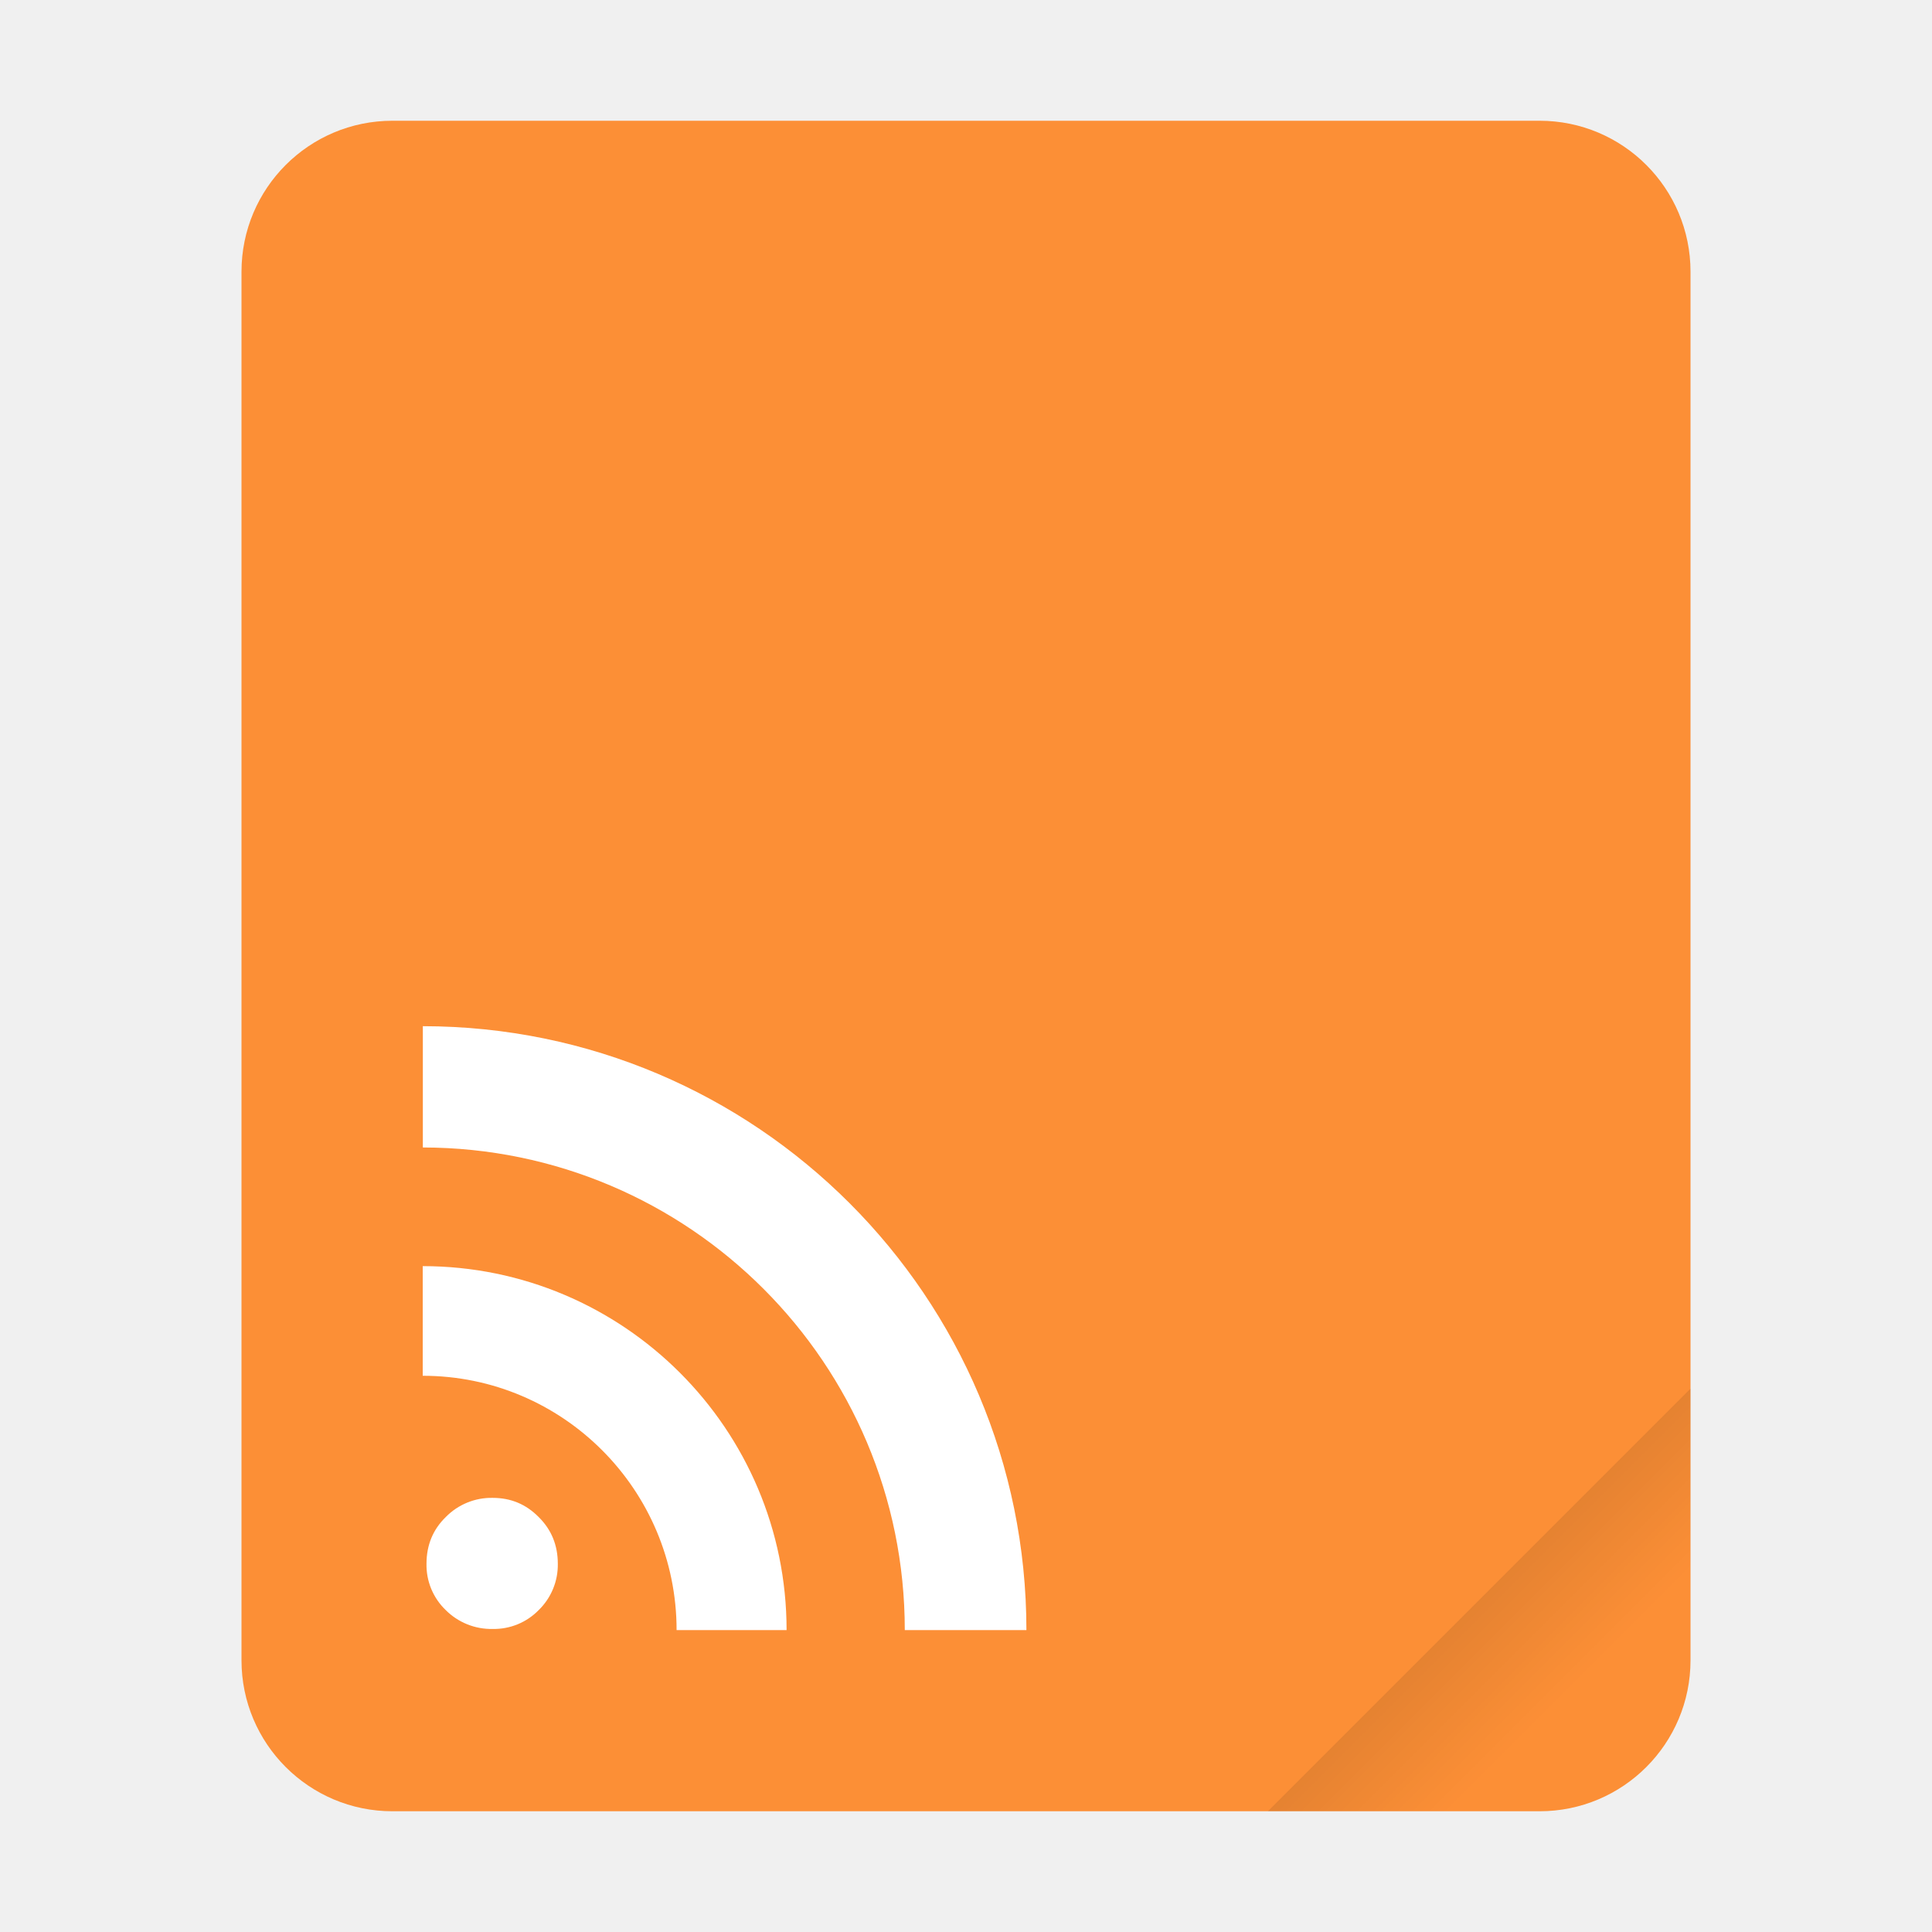
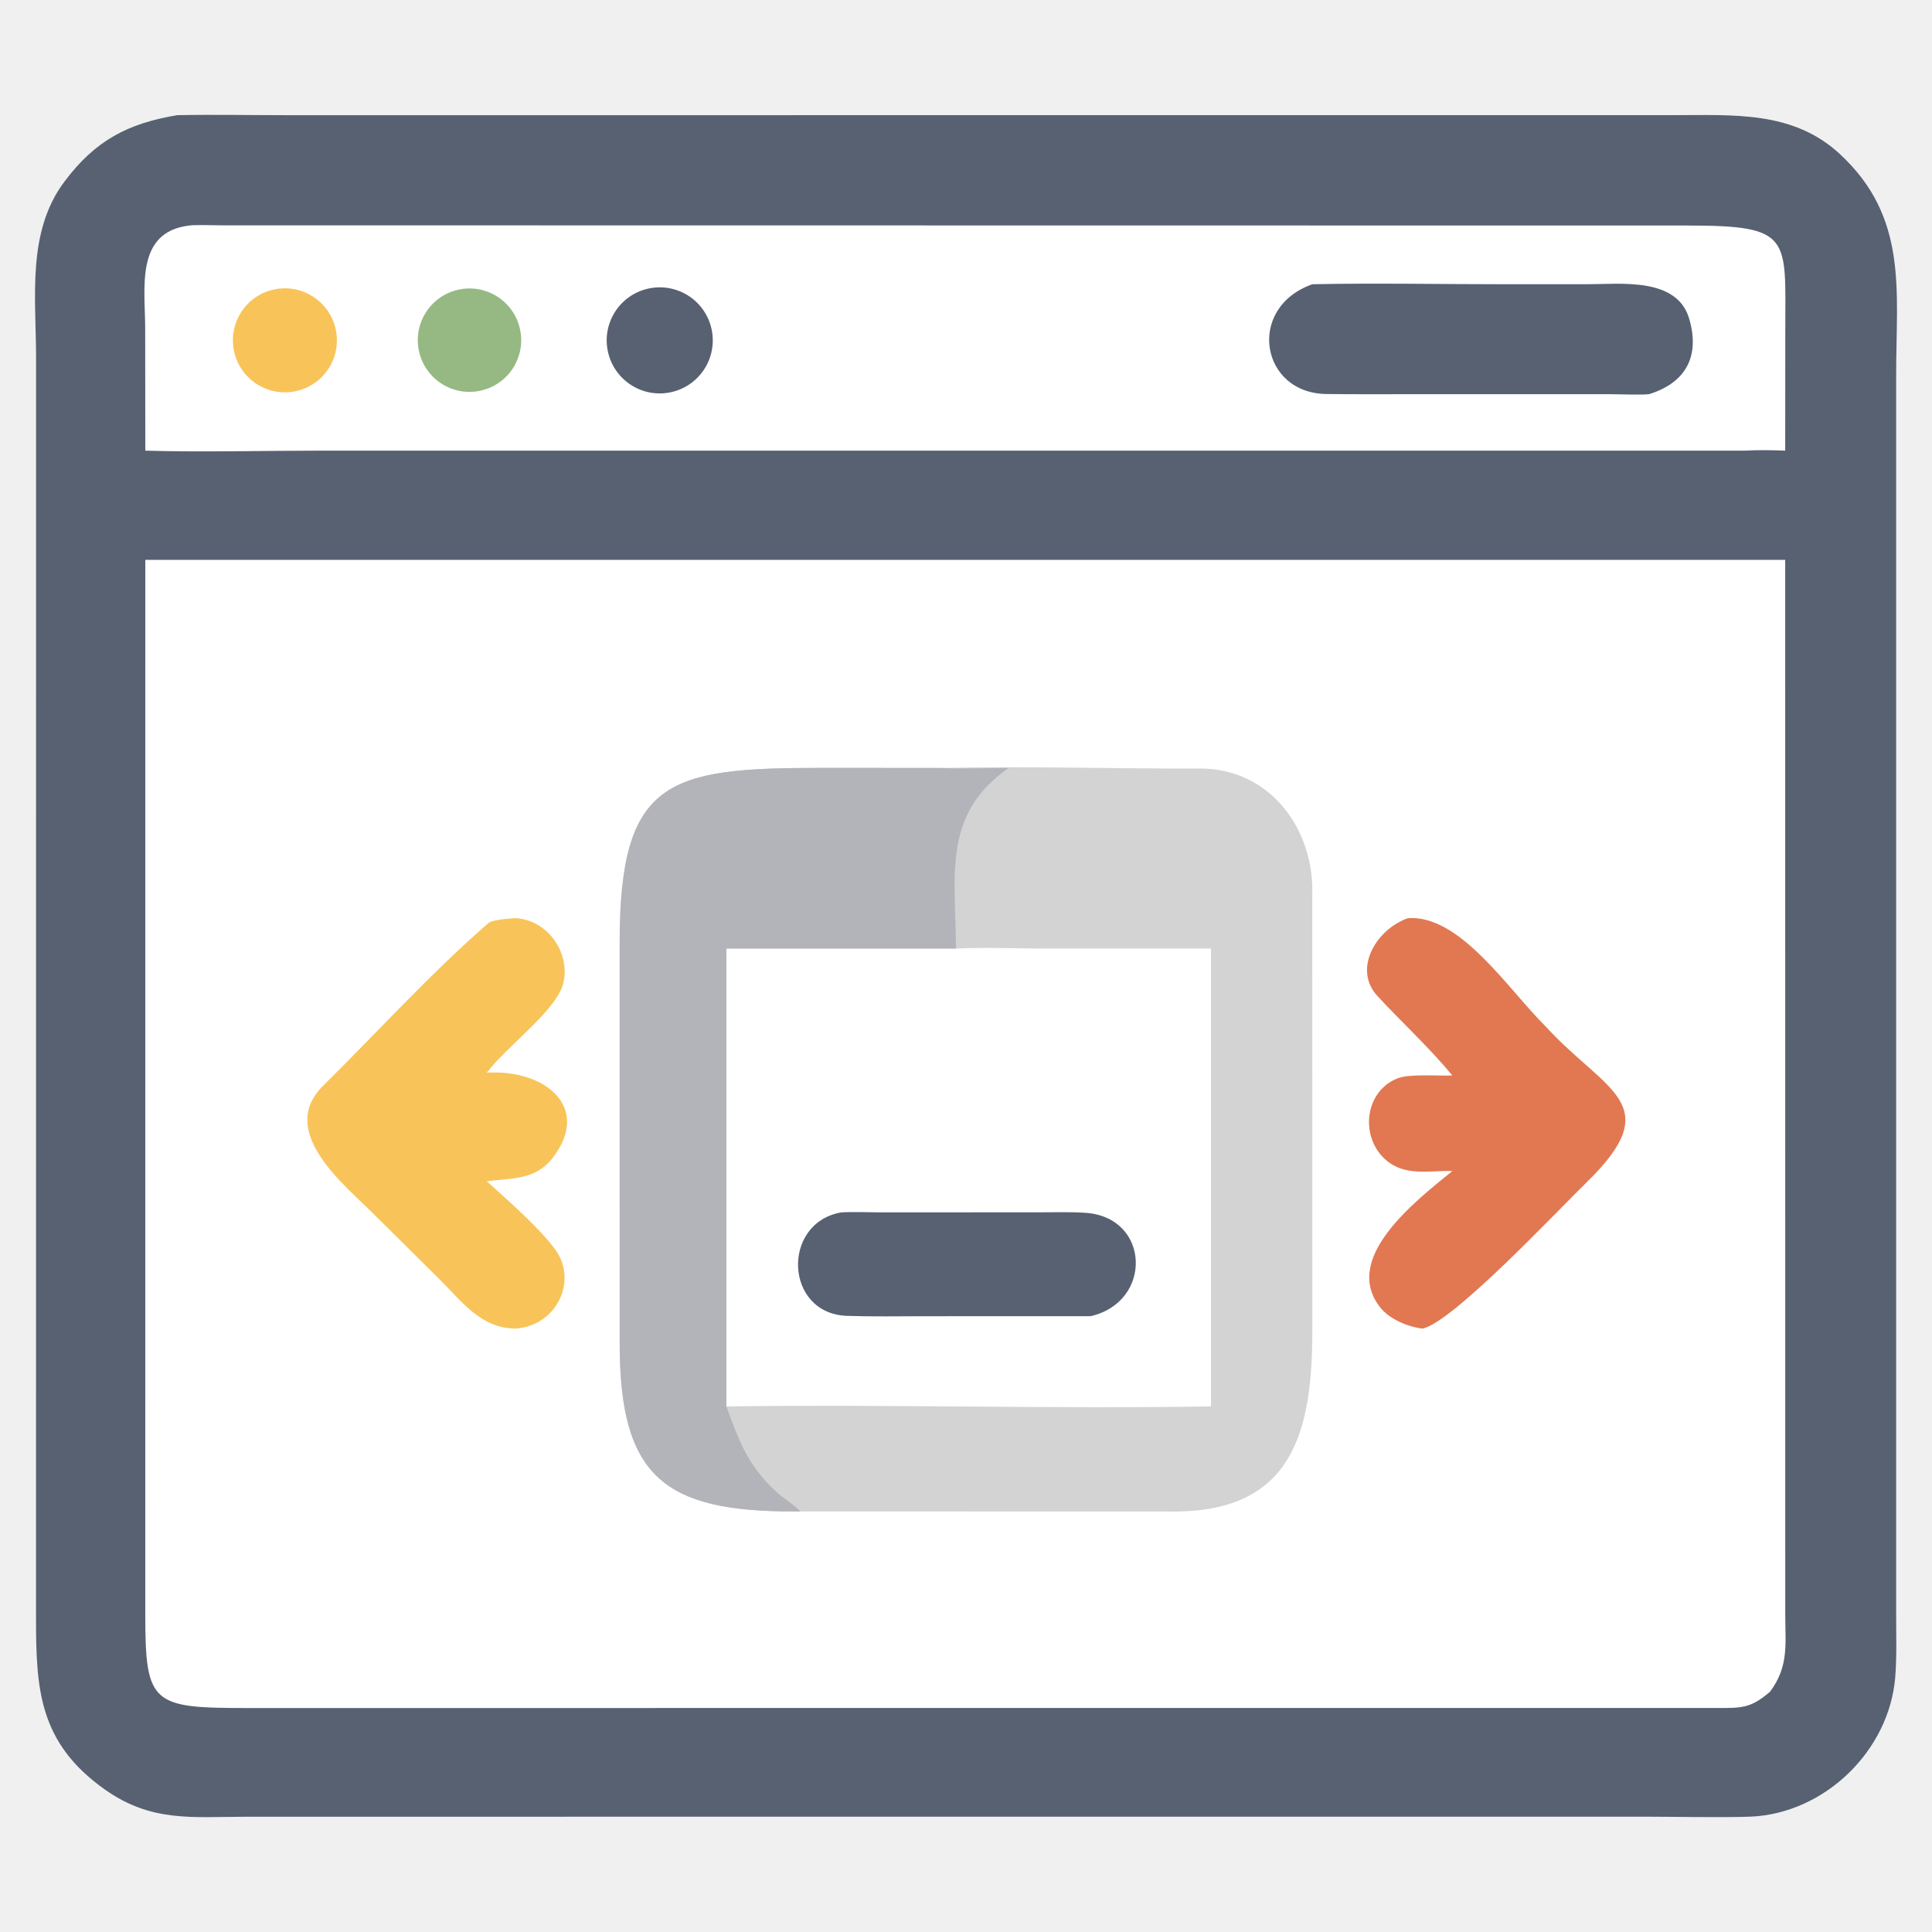
- <svg xmlns="http://www.w3.org/2000/svg" width="64" height="64" version="1.1" viewBox="0 0 16.933 16.933" id="svg4">
-   <defs id="defs2">
-     <linearGradient id="a" x1="49.571" x2="51.714" y1="52.714" y2="54.857" gradientTransform="matrix(2.3333,0,0,2.3333,-68.667,-72.001)" gradientUnits="userSpaceOnUse">
-       <stop offset="0" id="stop1" />
-       <stop stop-opacity="0" offset="1" id="stop2" />
-     </linearGradient>
-   </defs>
-   <g transform="scale(.26458)" id="g2">
-     <rect x="8" y="4" width="48" height="56" ry="5" fill="#fc8f36" style="paint-order:stroke fill markers" id="rect2" />
-     <path d="m56 46-14 14h9c2.77 0 5-2.23 5-5z" fill="url(#a)" fill-rule="evenodd" opacity=".15" stroke-width="8.819" style="paint-order:stroke fill markers" id="path2" />
+ <svg xmlns="http://www.w3.org/2000/svg" width="1024" height="1024" viewBox="0 0 1024 1024" version="1.1" id="svg10">
+   <defs id="defs10" />
+   <g id="g12" transform="matrix(1.273063,0,0,1.273063,-140.1118,-132.9372)">
+     <path fill="#576172" transform="scale(2)" d="m 91.905,76.187 c 7.503,-0.158 15.624,0.003 23.192,0.003 l 288.491,-0.009 c 12.268,0.002 24.65,-0.938 34.387,8.042 14.332,13.218 11.775,28.464 11.774,45.937 v 258.18 c -0.001,4.228 0.147,8.792 -0.189,12.984 -1.231,15.335 -14.693,28.402 -30.122,29.059 -6.892,0.222 -15.122,0.004 -22.103,0.004 l -291.143,0.01 C 95.017,430.422 86.545,431.58 76.877,424.746 63.07,414.986 62.525,403.758 62.525,388.849 L 62.532,126.428 C 62.523,114.131 60.574,100.507 68.441,90.013 74.87,81.438 81.627,77.907 91.905,76.187 Z" id="path11" style="display:inline;fill:#ffffff;fill-opacity:1" />
+     <g id="g11">
+       <path fill="#576172" transform="scale(2)" d="m 91.905,76.187 c 7.503,-0.158 15.624,0.003 23.192,0.003 l 288.491,-0.009 c 12.268,0.002 24.65,-0.938 34.387,8.042 14.332,13.218 11.775,28.464 11.774,45.937 v 258.18 c -0.001,4.228 0.147,8.792 -0.189,12.984 -1.231,15.335 -14.693,28.402 -30.122,29.059 -6.892,0.222 -15.122,0.004 -22.103,0.004 l -291.143,0.01 C 95.017,430.422 86.545,431.58 76.877,424.746 63.07,414.986 62.525,403.758 62.525,388.849 L 62.532,126.428 C 62.523,114.131 60.574,100.507 68.441,90.013 74.87,81.438 81.627,77.907 91.905,76.187 Z M 423.47,404.401 c 4.006,-5.348 3.187,-9.969 3.191,-16.326 l -0.01,-219.321 H 85.279 L 85.273,388.4 c 0.008,18.67 1.461,19.374 21.44,19.369 l 307.69,-0.014 c 4.147,-0.011 5.843,-0.649 9.067,-3.354 z M 85.279,146.021 c 11.363,0.347 24.885,-10e-4 36.388,-10e-4 l 296.511,10e-4 c 3.122,-0.154 5.356,-0.117 8.473,0 l 0.02,-25.309 c 0.01,-19.107 1.401,-21.557 -20.337,-21.553 L 101.132,99.118 c -1.183,-0.01 -5.764,-0.136 -6.713,0.043 -11.298,1.346 -9.171,13.005 -9.166,21.408 z" id="path1" style="display:inline" />
+       <path fill="#d3d3d4" transform="scale(2)" d="m 250.887,212.076 c 17.844,-0.417 36.041,0.188 53.912,0.113 14.538,-0.06 23.909,12.61 23.401,26.453 l 0.017,90.503 c -0.012,20.65 -3.822,37.66 -28.655,37.716 l -77.971,-0.02 -1.13,0.004 c -27.141,0.082 -36.416,-7.206 -36.433,-34.888 l -0.004,-83.594 c 0.015,-33.784 10.037,-36.3 41.663,-36.3 z m -44.645,37.592 v 95.313 c 33.555,-0.468 67.344,0.546 100.881,0 v -95.313 h -34.96 c -6.103,-0.007 -12.039,-0.284 -18.137,0 z" id="path2" style="display:inline" />
+       <path fill="#576172" transform="scale(2)" d="m 230.093,304.604 c 1.874,-0.169 6.143,-0.016 8.205,-0.014 l 33.423,-0.014 c 3.077,-0.007 6.214,-0.101 9.276,0.105 13.473,0.905 14.068,18.538 1.067,21.517 l -34.44,0.006 c -5.413,0.003 -10.813,0.112 -16.253,-0.071 -13.069,-0.442 -13.714,-19.327 -1.278,-21.529 z" id="path3" style="display:inline" />
+       <path fill="#b2b4ba" transform="scale(2)" d="m 221.591,366.841 -1.13,0.004 c -27.141,0.082 -36.416,-7.206 -36.433,-34.888 l -0.004,-83.594 c 0.015,-33.784 10.037,-36.3 41.663,-36.3 l 25.2,0.013 c 4.071,0.243 9.882,0.018 14.093,0 -13.93,9.764 -10.992,22.501 -10.954,37.592 h -47.784 v 95.313 c 2.604,7.206 4.563,12.491 10.489,17.875 1.105,1.005 4.194,3.033 4.86,3.985 z" id="path4" style="display:inline" />
+       <path fill="#f8c459" transform="scale(2)" d="m 162.351,243.339 c 8.099,0.504 12.552,9.81 8.995,15.819 -3.299,5.573 -10.781,10.961 -14.985,16.354 11.98,-0.765 21.872,7.099 13.758,17.685 -3.64,4.749 -8.529,4.216 -13.758,4.917 4.23,3.834 11.122,9.816 14.353,14.354 4.564,6.409 0.235,15.711 -8.363,16.317 -7.313,-0.11 -11.016,-5.516 -15.848,-10.282 L 132.99,305.1 c -6.047,-6.096 -20.411,-17.269 -10.707,-26.859 11.396,-11.261 22.333,-23.381 34.41,-33.864 0.867,-0.752 4.483,-0.953 5.658,-1.038 z" id="path5" style="display:inline" />
+       <path fill="#e17852" transform="scale(2)" d="m 348.116,243.339 c 10.867,-0.745 20.767,14.716 28.658,22.536 12.486,13.665 25.426,16.013 8.52,32.476 -6.012,5.855 -27.763,29.062 -34.134,30.434 -3.141,-0.378 -6.895,-1.978 -8.817,-4.414 -8.028,-10.179 7.078,-21.957 15.026,-28.39 -4.731,-0.148 -9.845,1.212 -13.883,-2.337 -5.402,-4.746 -4.456,-14.262 2.506,-16.972 2.426,-0.945 8.32,-0.486 11.377,-0.571 -4.88,-5.913 -10.472,-10.986 -15.624,-16.579 -5.118,-5.556 -0.316,-13.818 6.371,-16.183 z" id="path6" style="display:inline" />
+       <path fill="#576172" transform="scale(2)" d="m 328.217,111.384 c 12.904,-0.281 27.022,0.002 40.006,-0.001 l 17.284,-0.005 c 6.907,-0.001 18.608,-1.511 21.154,7.17 2.303,7.855 -0.707,13.322 -8.331,15.716 -1.68,0.194 -6.035,0.014 -8.027,0.006 l -44.432,0.002 c -4.863,0 -9.714,0.023 -14.585,-0.039 -13.883,-0.028 -16.928,-17.953 -3.069,-22.849 z" id="path7" style="display:inline" />
+       <path fill="#576172" transform="scale(2)" d="m 189.821,112.322 c 3.872,-0.918 7.938,0.319 10.643,3.237 2.706,2.918 3.632,7.066 2.424,10.858 -1.208,3.791 -4.362,6.64 -8.257,7.456 -5.913,1.239 -11.724,-2.505 -13.04,-8.402 -1.317,-5.896 2.351,-11.756 8.23,-13.149 z" id="path8" style="display:inline" />
+       <path fill="#f8c459" transform="scale(2)" d="m 112.172,112.452 c 5.886,-1.201 11.625,2.622 12.784,8.517 1.16,5.895 -2.703,11.606 -8.606,12.725 -5.845,1.107 -11.488,-2.71 -12.636,-8.547 -1.148,-5.836 2.629,-11.506 8.458,-12.695 z" id="path9" style="display:inline" />
+       <path fill="#96b983" transform="scale(2)" d="m 150.399,112.526 c 5.808,-1.308 11.574,2.347 12.869,8.158 1.296,5.81 -2.372,11.569 -8.185,12.852 -5.796,1.279 -11.533,-2.375 -12.825,-8.168 -1.291,-5.793 2.351,-11.539 8.141,-12.842 z" id="path10" style="display:inline" />
+     </g>
  </g>
-   <path d="m30.581 3.957-3.175-3.175v1.852c0 0.733 0.59 1.323 1.323 1.323z" fill="#fff" fill-rule="evenodd" opacity=".35" style="paint-order:stroke fill markers" id="path3" />
-   <path d="m3.738 13.706c0-0.163 0.056-0.3 0.169-0.41a0.56 0.56 0 0 1 0.411-0.168c0.159 0 0.293 0.056 0.403 0.168 0.112 0.11 0.168 0.247 0.168 0.41a0.554 0.554 0 0 1-0.168 0.406 0.548 0.548 0 0 1-0.403 0.165 0.565 0.565 0 0 1-0.411-0.165 0.548 0.548 0 0 1-0.169-0.406m-0.033-2.61v0.962c1.228 0 2.225 0.999 2.225 2.229h0.964c0-1.762-1.43-3.19-3.19-3.19zm1e-3 -2.102v1.063a4.229 4.229 0 0 1 4.224 4.23h1.066a5.294 5.294 0 0 0-5.29-5.293z" fill="#fff" font-size="13.59" font-weight="700" id="path4" />
</svg>
